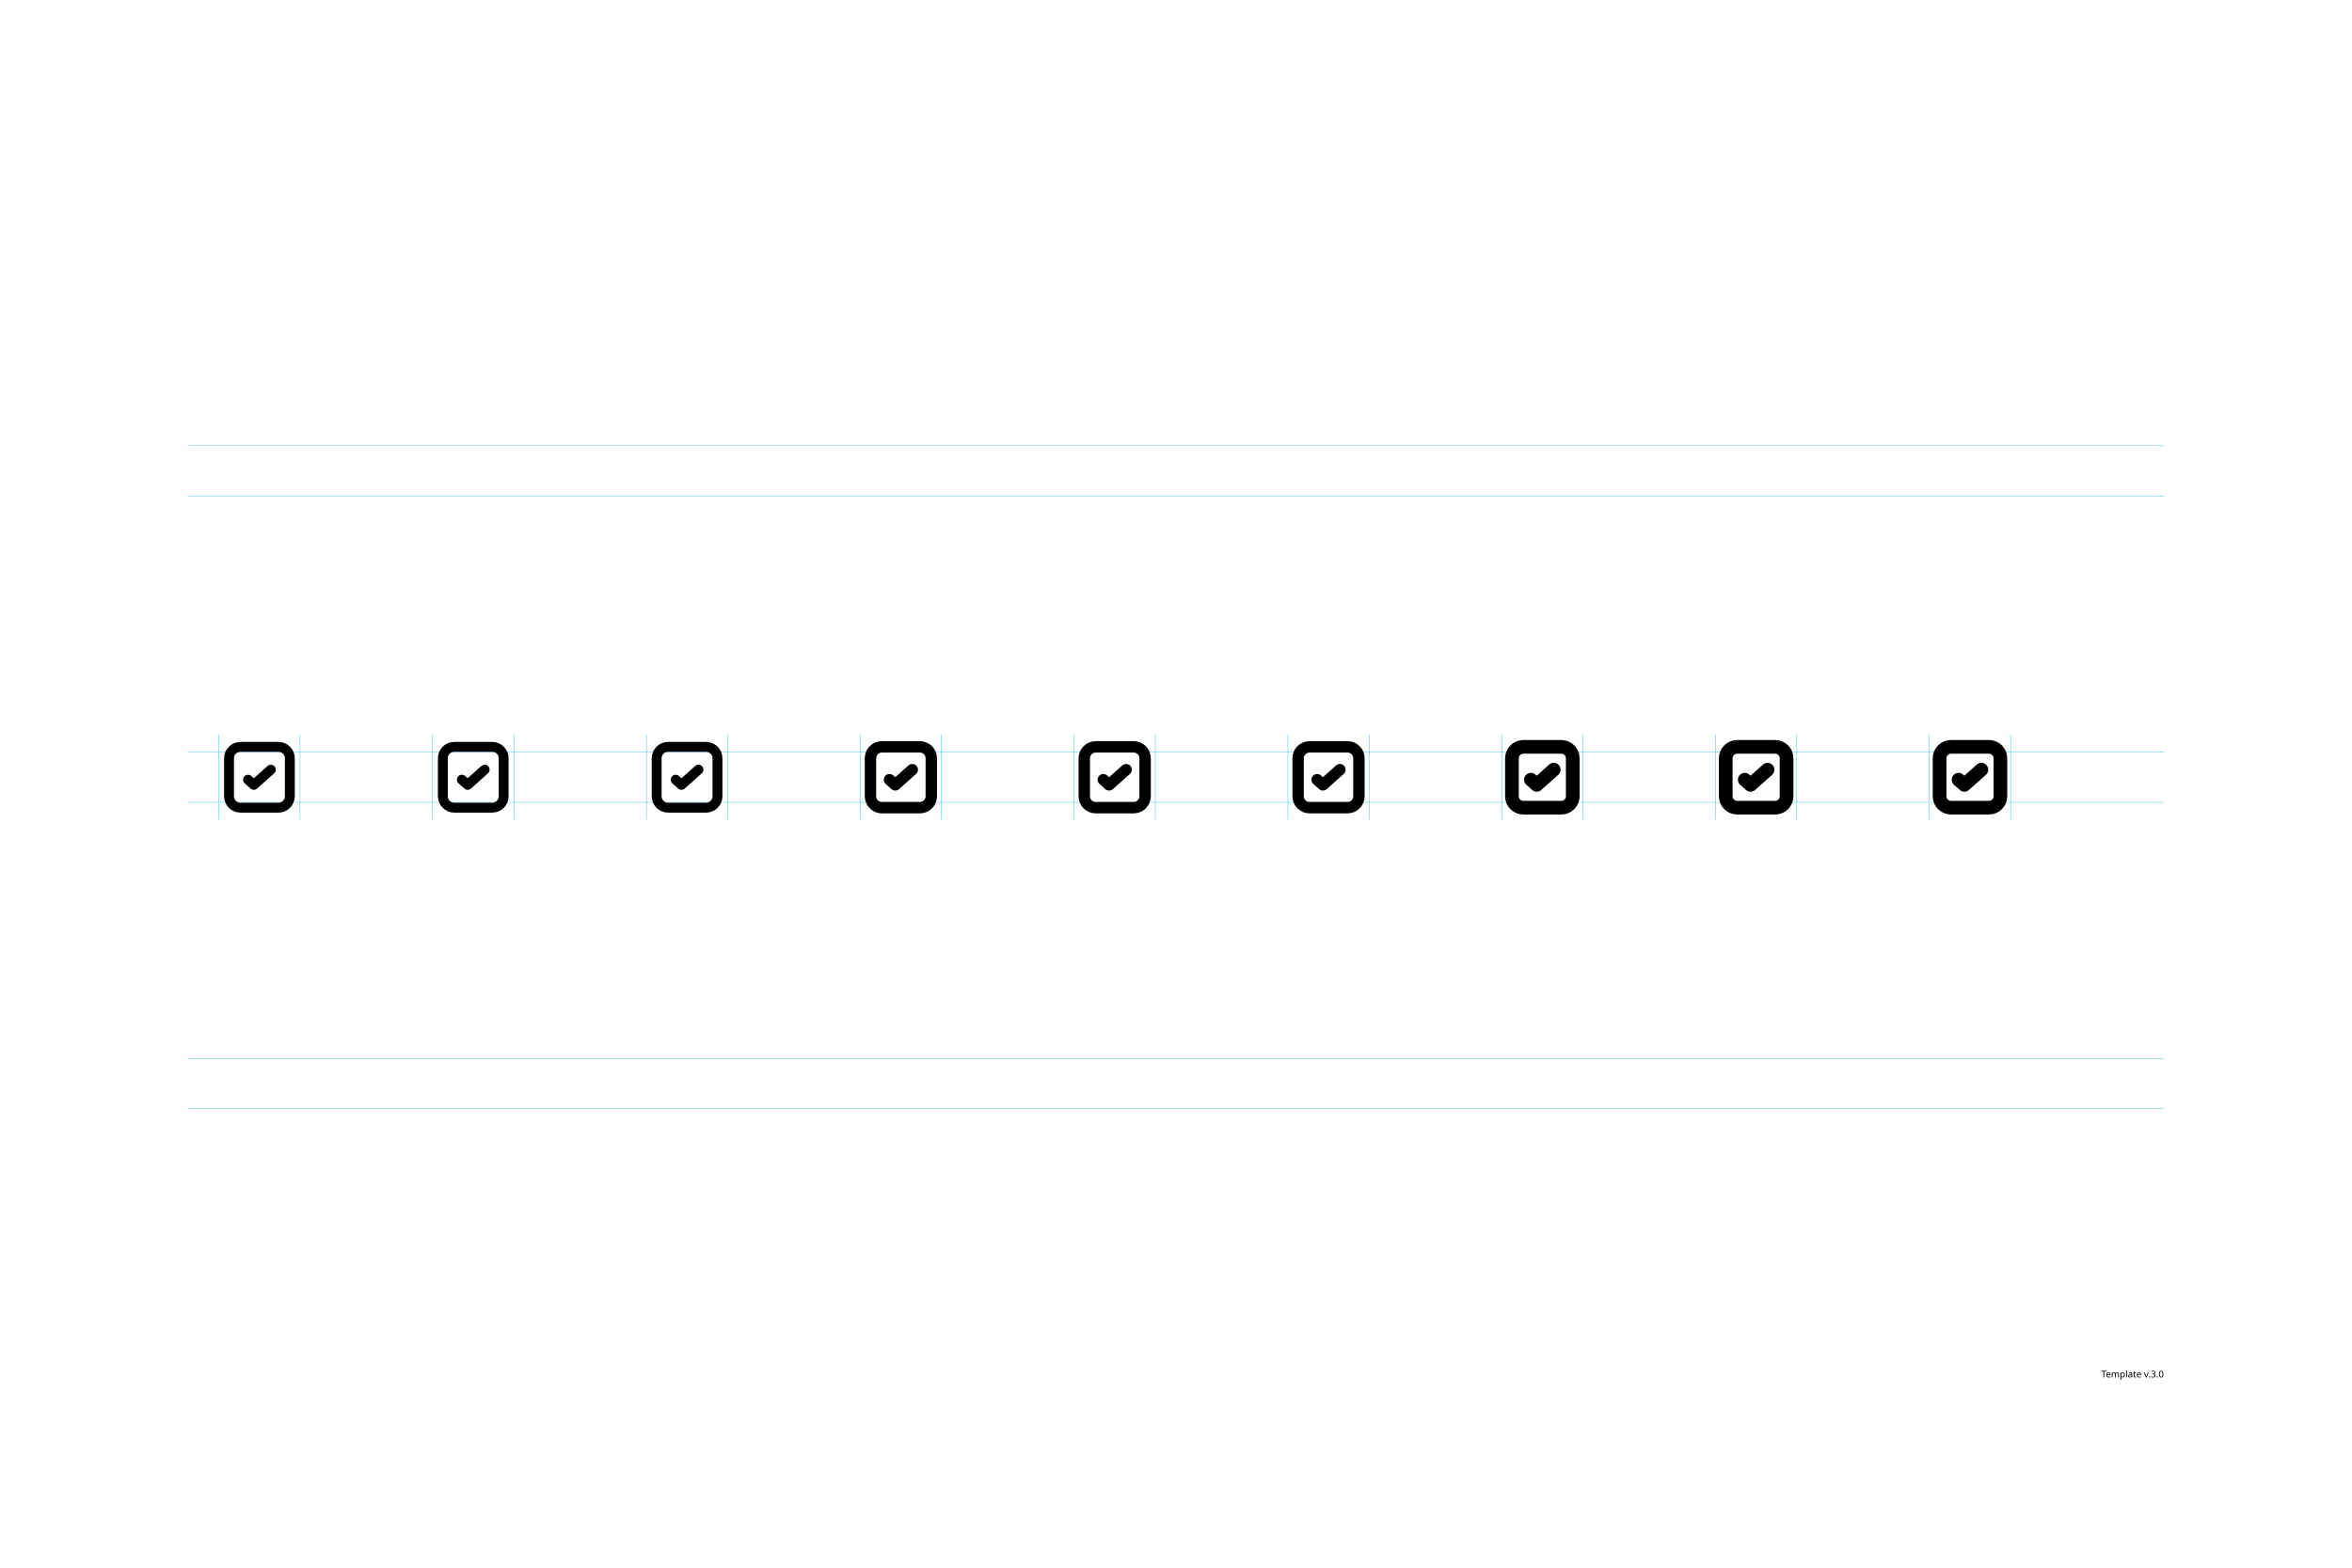
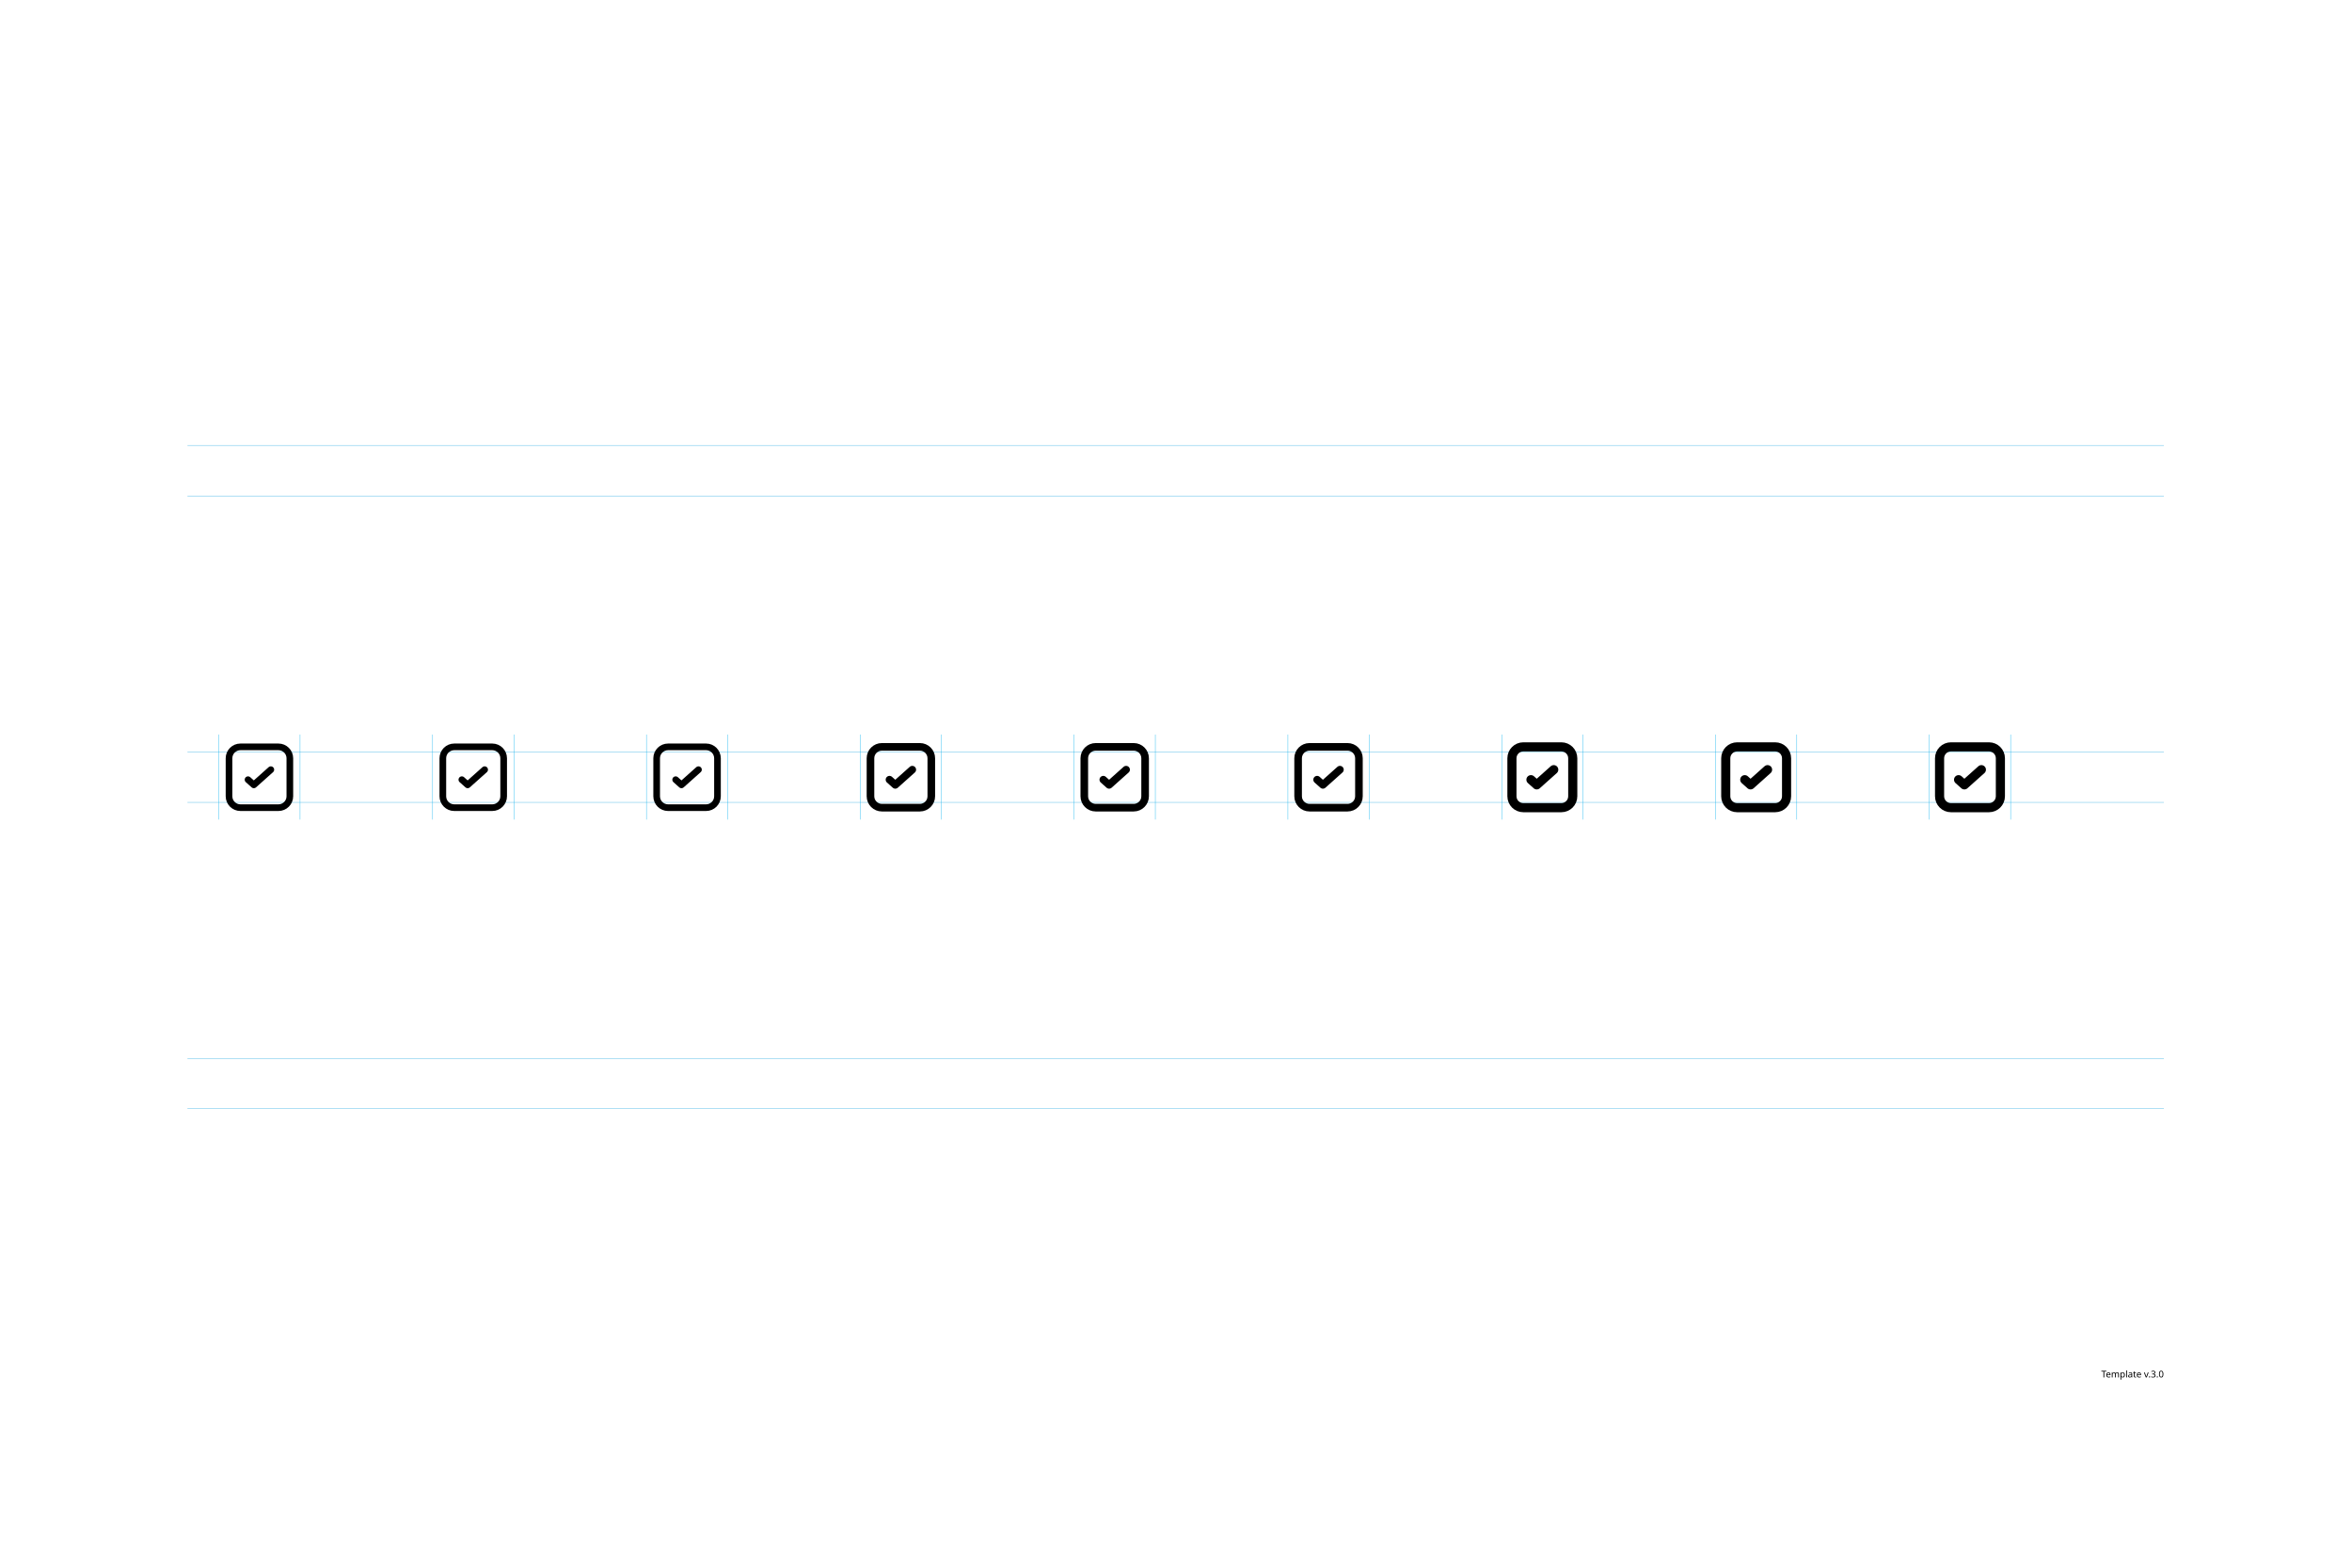
<svg xmlns="http://www.w3.org/2000/svg" version="1.1" width="3300" height="2200">
  <g id="Notes">
    <text id="template-version" style="stroke:none;fill:black;font-family:sans-serif;font-size:13;text-anchor:end;" transform="matrix(1 0 0 1 3036 1933)">Template v.3.0</text>
  </g>
  <g id="Guides">
    <line id="Baseline-S" style="fill:none;stroke:#27AAE1;stroke-width:0.5;" x1="263" x2="3036" y1="696" y2="696" />
    <line id="Capline-S" style="fill:none;stroke:#27AAE1;stroke-width:0.5;" x1="263" x2="3036" y1="625.541" y2="625.541" />
    <line id="Baseline-M" style="fill:none;stroke:#27AAE1;stroke-width:0.5;" x1="263" x2="3036" y1="1126" y2="1126" />
    <line id="Capline-M" style="fill:none;stroke:#27AAE1;stroke-width:0.5;" x1="263" x2="3036" y1="1055.54" y2="1055.54" />
    <line id="Baseline-L" style="fill:none;stroke:#27AAE1;stroke-width:0.5;" x1="263" x2="3036" y1="1556" y2="1556" />
    <line id="Capline-L" style="fill:none;stroke:#27AAE1;stroke-width:0.5;" x1="263" x2="3036" y1="1485.54" y2="1485.54" />
    <line id="left-margin-Ultralight-M" style="fill:none;stroke:#00AEEF;stroke-width:0.5;" x1="307.000" x2="307.000" y1="1030.79" y2="1150.12" />
    <line id="right-margin-Ultralight-M" style="fill:none;stroke:#00AEEF;stroke-width:0.5;" x1="421.000" x2="421.000" y1="1030.79" y2="1150.12" />
    <line id="left-margin-Thin-M" style="fill:none;stroke:#00AEEF;stroke-width:0.5;" x1="607.000" x2="607.000" y1="1030.79" y2="1150.12" />
    <line id="right-margin-Thin-M" style="fill:none;stroke:#00AEEF;stroke-width:0.5;" x1="721.000" x2="721.000" y1="1030.79" y2="1150.12" />
    <line id="left-margin-Light-M" style="fill:none;stroke:#00AEEF;stroke-width:0.5;" x1="907.000" x2="907.000" y1="1030.79" y2="1150.12" />
    <line id="right-margin-Light-M" style="fill:none;stroke:#00AEEF;stroke-width:0.5;" x1="1021.000" x2="1021.000" y1="1030.79" y2="1150.12" />
    <line id="left-margin-Regular-M" style="fill:none;stroke:#00AEEF;stroke-width:0.5;" x1="1207.000" x2="1207.000" y1="1030.79" y2="1150.12" />
    <line id="right-margin-Regular-M" style="fill:none;stroke:#00AEEF;stroke-width:0.5;" x1="1321.000" x2="1321.000" y1="1030.79" y2="1150.12" />
    <line id="left-margin-Medium-M" style="fill:none;stroke:#00AEEF;stroke-width:0.5;" x1="1507.000" x2="1507.000" y1="1030.79" y2="1150.12" />
    <line id="right-margin-Medium-M" style="fill:none;stroke:#00AEEF;stroke-width:0.5;" x1="1621.000" x2="1621.000" y1="1030.79" y2="1150.12" />
    <line id="left-margin-Semibold-M" style="fill:none;stroke:#00AEEF;stroke-width:0.5;" x1="1807.000" x2="1807.000" y1="1030.79" y2="1150.12" />
    <line id="right-margin-Semibold-M" style="fill:none;stroke:#00AEEF;stroke-width:0.5;" x1="1921.000" x2="1921.000" y1="1030.79" y2="1150.12" />
    <line id="left-margin-Bold-M" style="fill:none;stroke:#00AEEF;stroke-width:0.5;" x1="2107.000" x2="2107.000" y1="1030.79" y2="1150.12" />
    <line id="right-margin-Bold-M" style="fill:none;stroke:#00AEEF;stroke-width:0.5;" x1="2221.000" x2="2221.000" y1="1030.79" y2="1150.12" />
    <line id="left-margin-Heavy-M" style="fill:none;stroke:#00AEEF;stroke-width:0.5;" x1="2407.000" x2="2407.000" y1="1030.79" y2="1150.12" />
    <line id="right-margin-Heavy-M" style="fill:none;stroke:#00AEEF;stroke-width:0.5;" x1="2521.000" x2="2521.000" y1="1030.79" y2="1150.12" />
    <line id="left-margin-Black-M" style="fill:none;stroke:#00AEEF;stroke-width:0.5;" x1="2707.000" x2="2707.000" y1="1030.79" y2="1150.12" />
    <line id="right-margin-Black-M" style="fill:none;stroke:#00AEEF;stroke-width:0.5;" x1="2821.000" x2="2821.000" y1="1030.79" y2="1150.12" />
  </g>
  <g id="Symbols">
    <g id="Ultralight-M" transform="matrix(5.333333 0 0 5.333333 300.000 1026.770)">
-       <path d="M15 10L10.525 14L9 12.636M20 7L20 17C20 18.657 18.657 20 17 20H7C5.343 20 4 18.657 4 17V7C4 5.343 5.343 4 7 4H17C18.657 4 20 5.343 20 7Z" fill="none" stroke="#000" stroke-width="2.6" stroke-linecap="round" stroke-linejoin="round" />
+       <path d="M15 10L10.525 14L9 12.636M20 7L20 17C20 18.657 18.657 20 17 20H7C5.343 20 4 18.657 4 17V7C4 5.343 5.343 4 7 4H17C18.657 4 20 5.343 20 7Z" fill="none" stroke="#000" stroke-width="1.75" stroke-linecap="round" stroke-linejoin="round" />
    </g>
    <g id="Thin-M" transform="matrix(5.333333 0 0 5.333333 600.000 1026.770)">
-       <path d="M15 10L10.525 14L9 12.636M20 7L20 17C20 18.657 18.657 20 17 20H7C5.343 20 4 18.657 4 17V7C4 5.343 5.343 4 7 4H17C18.657 4 20 5.343 20 7Z" fill="none" stroke="#000" stroke-width="2.6" stroke-linecap="round" stroke-linejoin="round" />
+       <path d="M15 10L10.525 14L9 12.636M20 7L20 17C20 18.657 18.657 20 17 20H7C5.343 20 4 18.657 4 17V7C4 5.343 5.343 4 7 4H17C18.657 4 20 5.343 20 7Z" fill="none" stroke="#000" stroke-width="1.75" stroke-linecap="round" stroke-linejoin="round" />
    </g>
    <g id="Light-M" transform="matrix(5.333333 0 0 5.333333 900.000 1026.770)">
-       <path d="M15 10L10.525 14L9 12.636M20 7L20 17C20 18.657 18.657 20 17 20H7C5.343 20 4 18.657 4 17V7C4 5.343 5.343 4 7 4H17C18.657 4 20 5.343 20 7Z" fill="none" stroke="#000" stroke-width="2.6" stroke-linecap="round" stroke-linejoin="round" />
+       <path d="M15 10L10.525 14L9 12.636M20 7L20 17C20 18.657 18.657 20 17 20H7C5.343 20 4 18.657 4 17V7C4 5.343 5.343 4 7 4H17C18.657 4 20 5.343 20 7Z" fill="none" stroke="#000" stroke-width="1.75" stroke-linecap="round" stroke-linejoin="round" />
    </g>
    <g id="Regular-M" transform="matrix(5.333333 0 0 5.333333 1200.000 1026.770)">
-       <path d="M15 10L10.525 14L9 12.636M20 7L20 17C20 18.657 18.657 20 17 20H7C5.343 20 4 18.657 4 17V7C4 5.343 5.343 4 7 4H17C18.657 4 20 5.343 20 7Z" fill="none" stroke="#000" stroke-width="3.0" stroke-linecap="round" stroke-linejoin="round" />
+       <path d="M15 10L10.525 14L9 12.636M20 7L20 17C20 18.657 18.657 20 17 20H7C5.343 20 4 18.657 4 17V7C4 5.343 5.343 4 7 4H17C18.657 4 20 5.343 20 7Z" fill="none" stroke="#000" stroke-width="2.0" stroke-linecap="round" stroke-linejoin="round" />
    </g>
    <g id="Medium-M" transform="matrix(5.333333 0 0 5.333333 1500.000 1026.770)">
-       <path d="M15 10L10.525 14L9 12.636M20 7L20 17C20 18.657 18.657 20 17 20H7C5.343 20 4 18.657 4 17V7C4 5.343 5.343 4 7 4H17C18.657 4 20 5.343 20 7Z" fill="none" stroke="#000" stroke-width="3.0" stroke-linecap="round" stroke-linejoin="round" />
+       <path d="M15 10L10.525 14L9 12.636M20 7L20 17C20 18.657 18.657 20 17 20H7C5.343 20 4 18.657 4 17V7C4 5.343 5.343 4 7 4H17C18.657 4 20 5.343 20 7Z" fill="none" stroke="#000" stroke-width="2.0" stroke-linecap="round" stroke-linejoin="round" />
    </g>
    <g id="Semibold-M" transform="matrix(5.333333 0 0 5.333333 1800.000 1026.770)">
-       <path d="M15 10L10.525 14L9 12.636M20 7L20 17C20 18.657 18.657 20 17 20H7C5.343 20 4 18.657 4 17V7C4 5.343 5.343 4 7 4H17C18.657 4 20 5.343 20 7Z" fill="none" stroke="#000" stroke-width="3.0" stroke-linecap="round" stroke-linejoin="round" />
+       <path d="M15 10L10.525 14L9 12.636M20 7L20 17C20 18.657 18.657 20 17 20H7C5.343 20 4 18.657 4 17V7C4 5.343 5.343 4 7 4H17C18.657 4 20 5.343 20 7Z" fill="none" stroke="#000" stroke-width="2.0" stroke-linecap="round" stroke-linejoin="round" />
    </g>
    <g id="Bold-M" transform="matrix(5.333333 0 0 5.333333 2100.000 1026.770)">
-       <path d="M15 10L10.525 14L9 12.636M20 7L20 17C20 18.657 18.657 20 17 20H7C5.343 20 4 18.657 4 17V7C4 5.343 5.343 4 7 4H17C18.657 4 20 5.343 20 7Z" fill="none" stroke="#000" stroke-width="3.6" stroke-linecap="round" stroke-linejoin="round" />
+       <path d="M15 10L10.525 14L9 12.636M20 7L20 17C20 18.657 18.657 20 17 20H7C5.343 20 4 18.657 4 17V7C4 5.343 5.343 4 7 4H17C18.657 4 20 5.343 20 7Z" fill="none" stroke="#000" stroke-width="2.4" stroke-linecap="round" stroke-linejoin="round" />
    </g>
    <g id="Heavy-M" transform="matrix(5.333333 0 0 5.333333 2400.000 1026.770)">
-       <path d="M15 10L10.525 14L9 12.636M20 7L20 17C20 18.657 18.657 20 17 20H7C5.343 20 4 18.657 4 17V7C4 5.343 5.343 4 7 4H17C18.657 4 20 5.343 20 7Z" fill="none" stroke="#000" stroke-width="3.6" stroke-linecap="round" stroke-linejoin="round" />
+       <path d="M15 10L10.525 14L9 12.636M20 7L20 17C20 18.657 18.657 20 17 20H7C5.343 20 4 18.657 4 17V7C4 5.343 5.343 4 7 4H17C18.657 4 20 5.343 20 7Z" fill="none" stroke="#000" stroke-width="2.4" stroke-linecap="round" stroke-linejoin="round" />
    </g>
    <g id="Black-M" transform="matrix(5.333333 0 0 5.333333 2700.000 1026.770)">
-       <path d="M15 10L10.525 14L9 12.636M20 7L20 17C20 18.657 18.657 20 17 20H7C5.343 20 4 18.657 4 17V7C4 5.343 5.343 4 7 4H17C18.657 4 20 5.343 20 7Z" fill="none" stroke="#000" stroke-width="3.6" stroke-linecap="round" stroke-linejoin="round" />
+       <path d="M15 10L10.525 14L9 12.636M20 7L20 17C20 18.657 18.657 20 17 20H7C5.343 20 4 18.657 4 17V7C4 5.343 5.343 4 7 4H17C18.657 4 20 5.343 20 7Z" fill="none" stroke="#000" stroke-width="2.4" stroke-linecap="round" stroke-linejoin="round" />
    </g>
  </g>
</svg>
